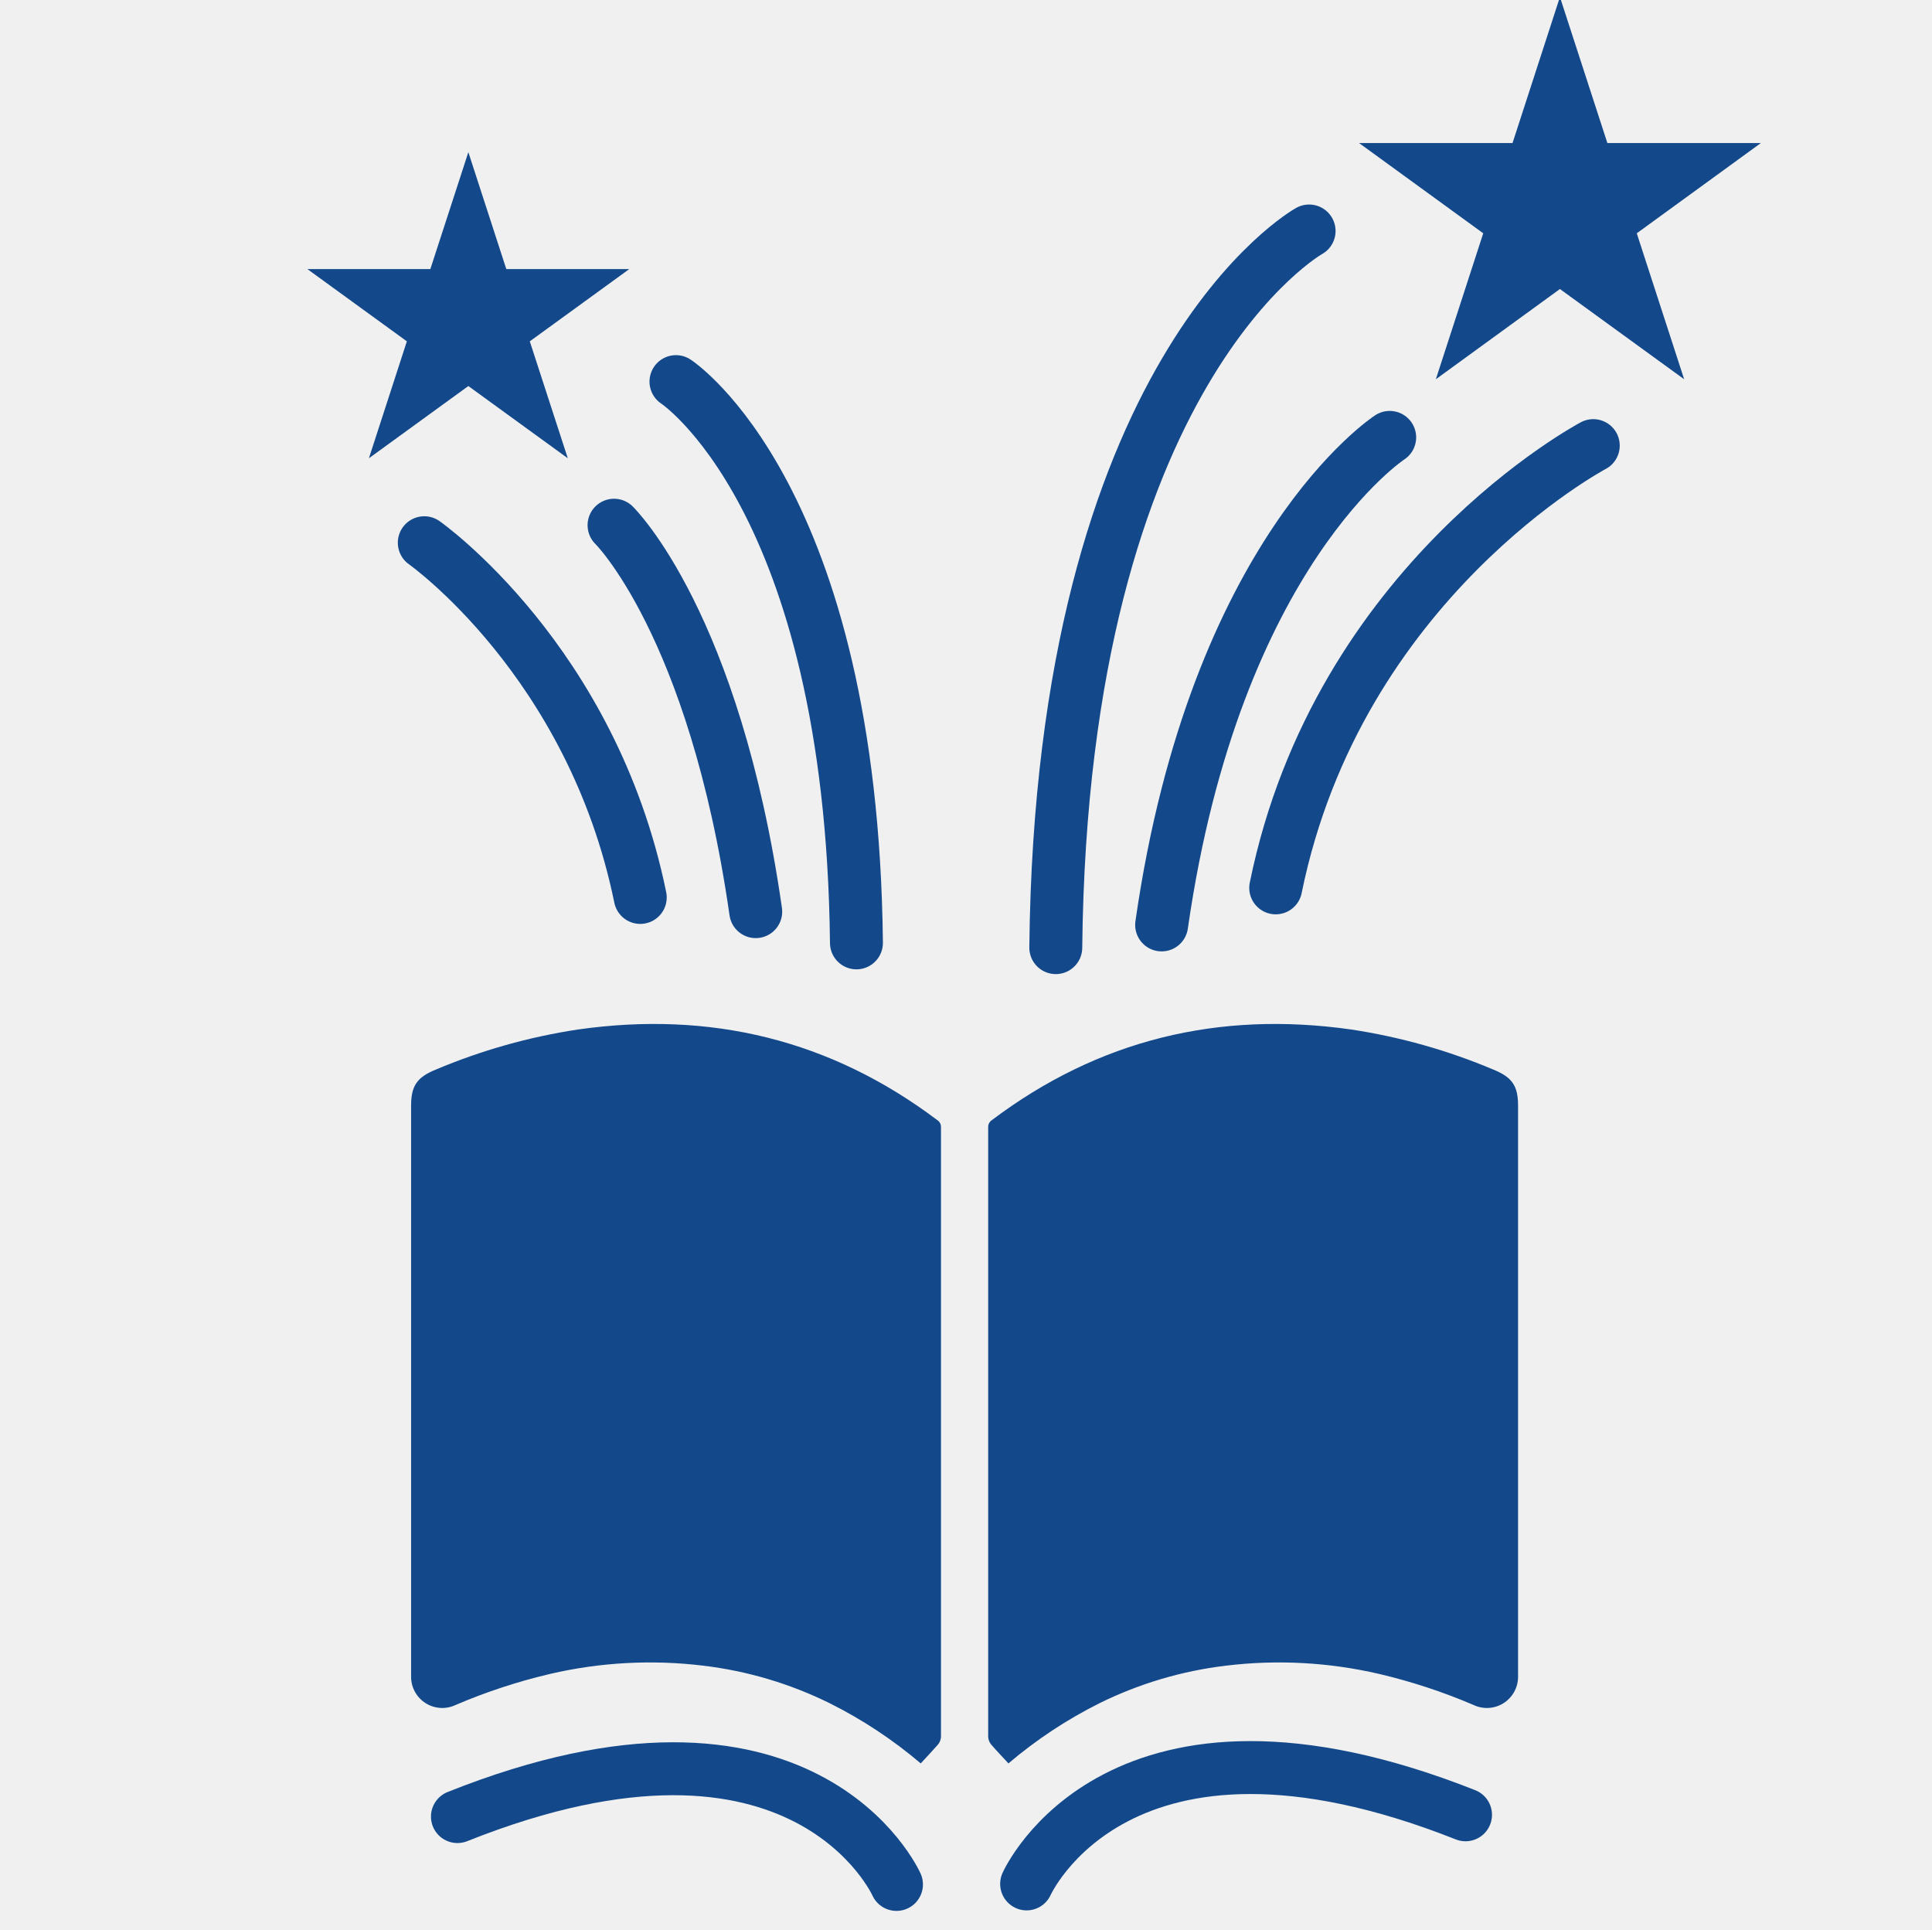
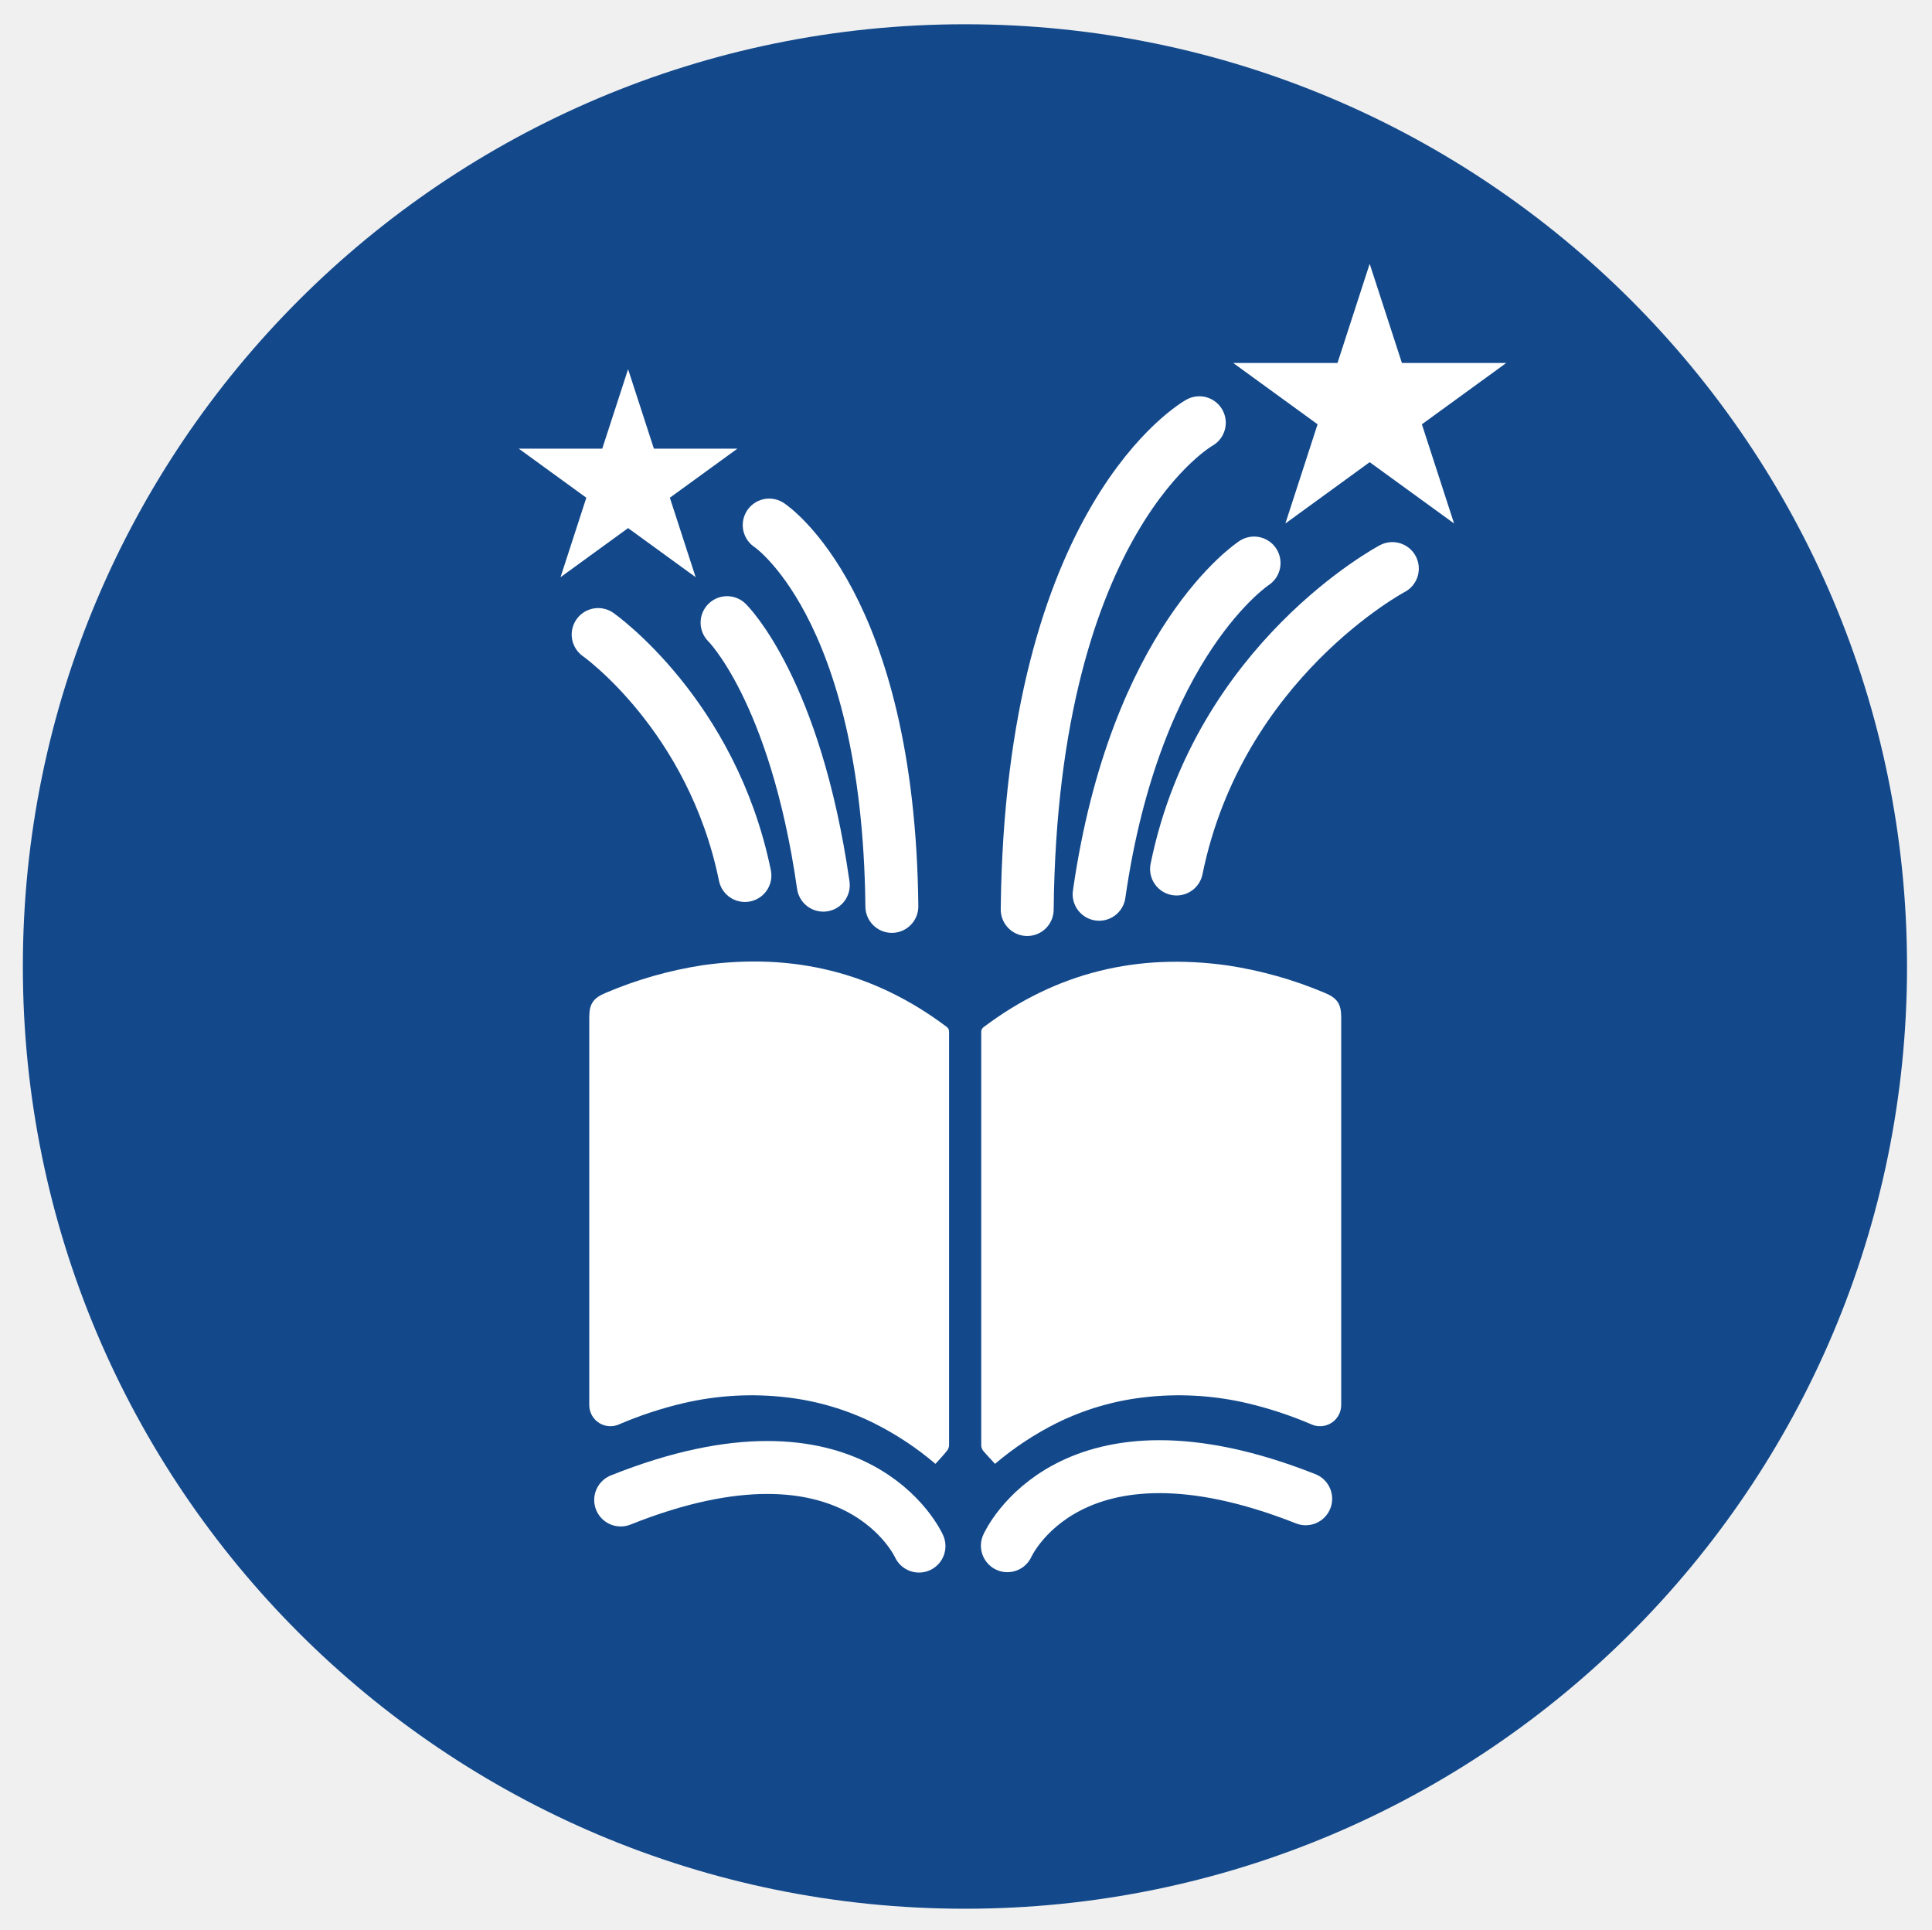
<svg xmlns="http://www.w3.org/2000/svg" id="Layer_1" data-name="Layer 1" viewBox="0 0 401.54 400.9">
  <defs>
-     <style>.cls-1{fill:none;stroke:#13498b;stroke-linecap:round;stroke-linejoin:round;stroke-width:11px;}.cls-2{fill:#13498b;}</style>
+     <style>.cls-1{fill:#13498b;}.cls-2{fill:none;stroke:#fff;stroke-linecap:round;stroke-linejoin:round;stroke-width:11px;}.cls-3{fill:#fff;}</style>
  </defs>
-   <path class="cls-1" d="M213.37,391.48s19-42.95,91.22-14.36" />
-   <path class="cls-1" d="M186.32,391.59s-19.08-42.89-91.25-14.1" />
-   <path class="cls-1" d="M219.43,196.92C220.69,76.54,272.08,48,272.08,48" />
-   <path class="cls-1" d="M288.83,90.89s-36.24,23.54-47.4,101.31" />
-   <path class="cls-1" d="M331.14,92.6s-53,28-66,91.9" />
-   <path class="cls-1" d="M178,195.93c-1-92.79-37.51-116.63-37.51-116.63" />
-   <path class="cls-1" d="M127.62,109.14s20.84,20.34,29.45,80.3" />
-   <path class="cls-1" d="M88.18,112.78s34.84,24.49,44.89,73.71" />
-   <polygon class="cls-2" points="324.21 -0.62 334.07 29.72 365.98 29.72 340.18 48.48 350.03 78.81 324.21 60.06 298.42 78.81 308.27 48.48 282.46 29.72 314.36 29.72 324.21 -0.62" />
-   <polygon class="cls-2" points="97.34 31.62 89.44 55.92 63.89 55.92 84.56 70.93 76.67 95.23 97.34 80.22 118.01 95.23 110.11 70.93 130.78 55.92 105.23 55.92 97.34 31.62" />
+   <circle class="cls-1" cx="200.55" cy="200.84" r="195.8" />
+   <path class="cls-2" d="M209.37,321.2s12.88-29.18,62-9.75" />
+   <path class="cls-2" d="M191,321.28s-13-29.14-62-9.58" />
+   <path class="cls-2" d="M213.49,189c0.85-81.79,35.77-101.15,35.77-101.15" />
+   <path class="cls-2" d="M260.64,117s-24.62,16-32.2,68.83" />
+   <path class="cls-2" d="M289.38,118.15s-36,19.05-44.85,62.43" />
+   <path class="cls-2" d="M185.36,188.35c-0.66-63-25.49-79.24-25.49-79.24" />
+   <path class="cls-2" d="M151.11,129.39s14.16,13.82,20,54.55" />
+   <path class="cls-2" d="M124.32,131.86s23.67,16.63,30.5,50.07" />
+   <polygon class="cls-3" points="284.67 54.82 291.37 75.43 313.05 75.43 295.52 88.17 302.21 108.78 284.67 96.04 267.15 108.78 273.84 88.17 256.31 75.43 277.98 75.43 284.67 54.82" />
+   <polygon class="cls-3" points="130.54 76.72 125.17 93.23 107.82 93.23 121.86 103.43 116.5 119.94 130.54 109.74 144.58 119.94 139.22 103.43 153.26 93.23 135.9 93.23 130.54 76.72" />
  <g id="_2l9tvb.tif" data-name="2l9tvb.tif">
-     <path class="cls-2" d="M191.36,366.44a94,94,0,0,0-18.95-12.52,81.06,81.06,0,0,0-26.25-7.79,91.76,91.76,0,0,0-31.86,1.72,119.13,119.13,0,0,0-19.59,6.44,6.48,6.48,0,0,1-9.27-5.79c0-.3,0-0.61,0-0.91q0-58.91,0-117.82c0-4.1,1.21-5.9,5.07-7.48a123.55,123.55,0,0,1,29.62-8.36c27.59-3.92,52.55,2.16,74.67,18.83a1.69,1.69,0,0,1,.77,1.52q0,63.32,0,126.65a2.73,2.73,0,0,1-.63,1.6C193.78,363.86,192.57,365.12,191.36,366.44Z" />
+     <path class="cls-3" d="M194.42,304.19a63.85,63.85,0,0,0-12.87-8.5,55.07,55.07,0,0,0-17.83-5.29,62.34,62.34,0,0,0-21.64,1.17,80.93,80.93,0,0,0-13.31,4.37,4.4,4.4,0,0,1-6.3-3.93c0-.21,0-0.41,0-0.62q0-40,0-80c0-2.78.82-4,3.44-5.08A83.94,83.94,0,0,1,146,200.58c18.75-2.66,35.7,1.47,50.73,12.79a1.15,1.15,0,0,1,.52,1q0,43,0,86a1.85,1.85,0,0,1-.43,1.09C196.06,302.44,195.24,303.29,194.42,304.19Z" />
  </g>
  <g id="_2l9tvb.tif-2" data-name="2l9tvb.tif">
-     <path class="cls-2" d="M209.59,366.44a94,94,0,0,1,18.95-12.52,81.06,81.06,0,0,1,26.25-7.79,91.76,91.76,0,0,1,31.86,1.72,119.13,119.13,0,0,1,19.59,6.44,6.48,6.48,0,0,0,9.27-5.79c0-.3,0-0.61,0-0.91q0-58.91,0-117.82c0-4.1-1.21-5.9-5.07-7.48a123.55,123.55,0,0,0-29.62-8.36c-27.59-3.92-52.55,2.16-74.67,18.83a1.69,1.69,0,0,0-.77,1.52q0,63.32,0,126.65a2.73,2.73,0,0,0,.63,1.6C207.16,363.86,208.38,365.12,209.59,366.44Z" />
+     <path class="cls-3" d="M206.8,304.19a63.85,63.85,0,0,1,12.87-8.5,55.07,55.07,0,0,1,17.83-5.29,62.34,62.34,0,0,1,21.64,1.17,80.93,80.93,0,0,1,13.31,4.37,4.4,4.4,0,0,0,6.3-3.93c0-.21,0-0.41,0-0.62q0-40,0-80c0-2.78-.82-4-3.44-5.08a83.94,83.94,0,0,0-20.12-5.68c-18.75-2.66-35.7,1.47-50.73,12.79a1.15,1.15,0,0,0-.52,1q0,43,0,86a1.85,1.85,0,0,0,.43,1.09C205.15,302.44,206,303.29,206.8,304.19Z" />
  </g>
</svg>
